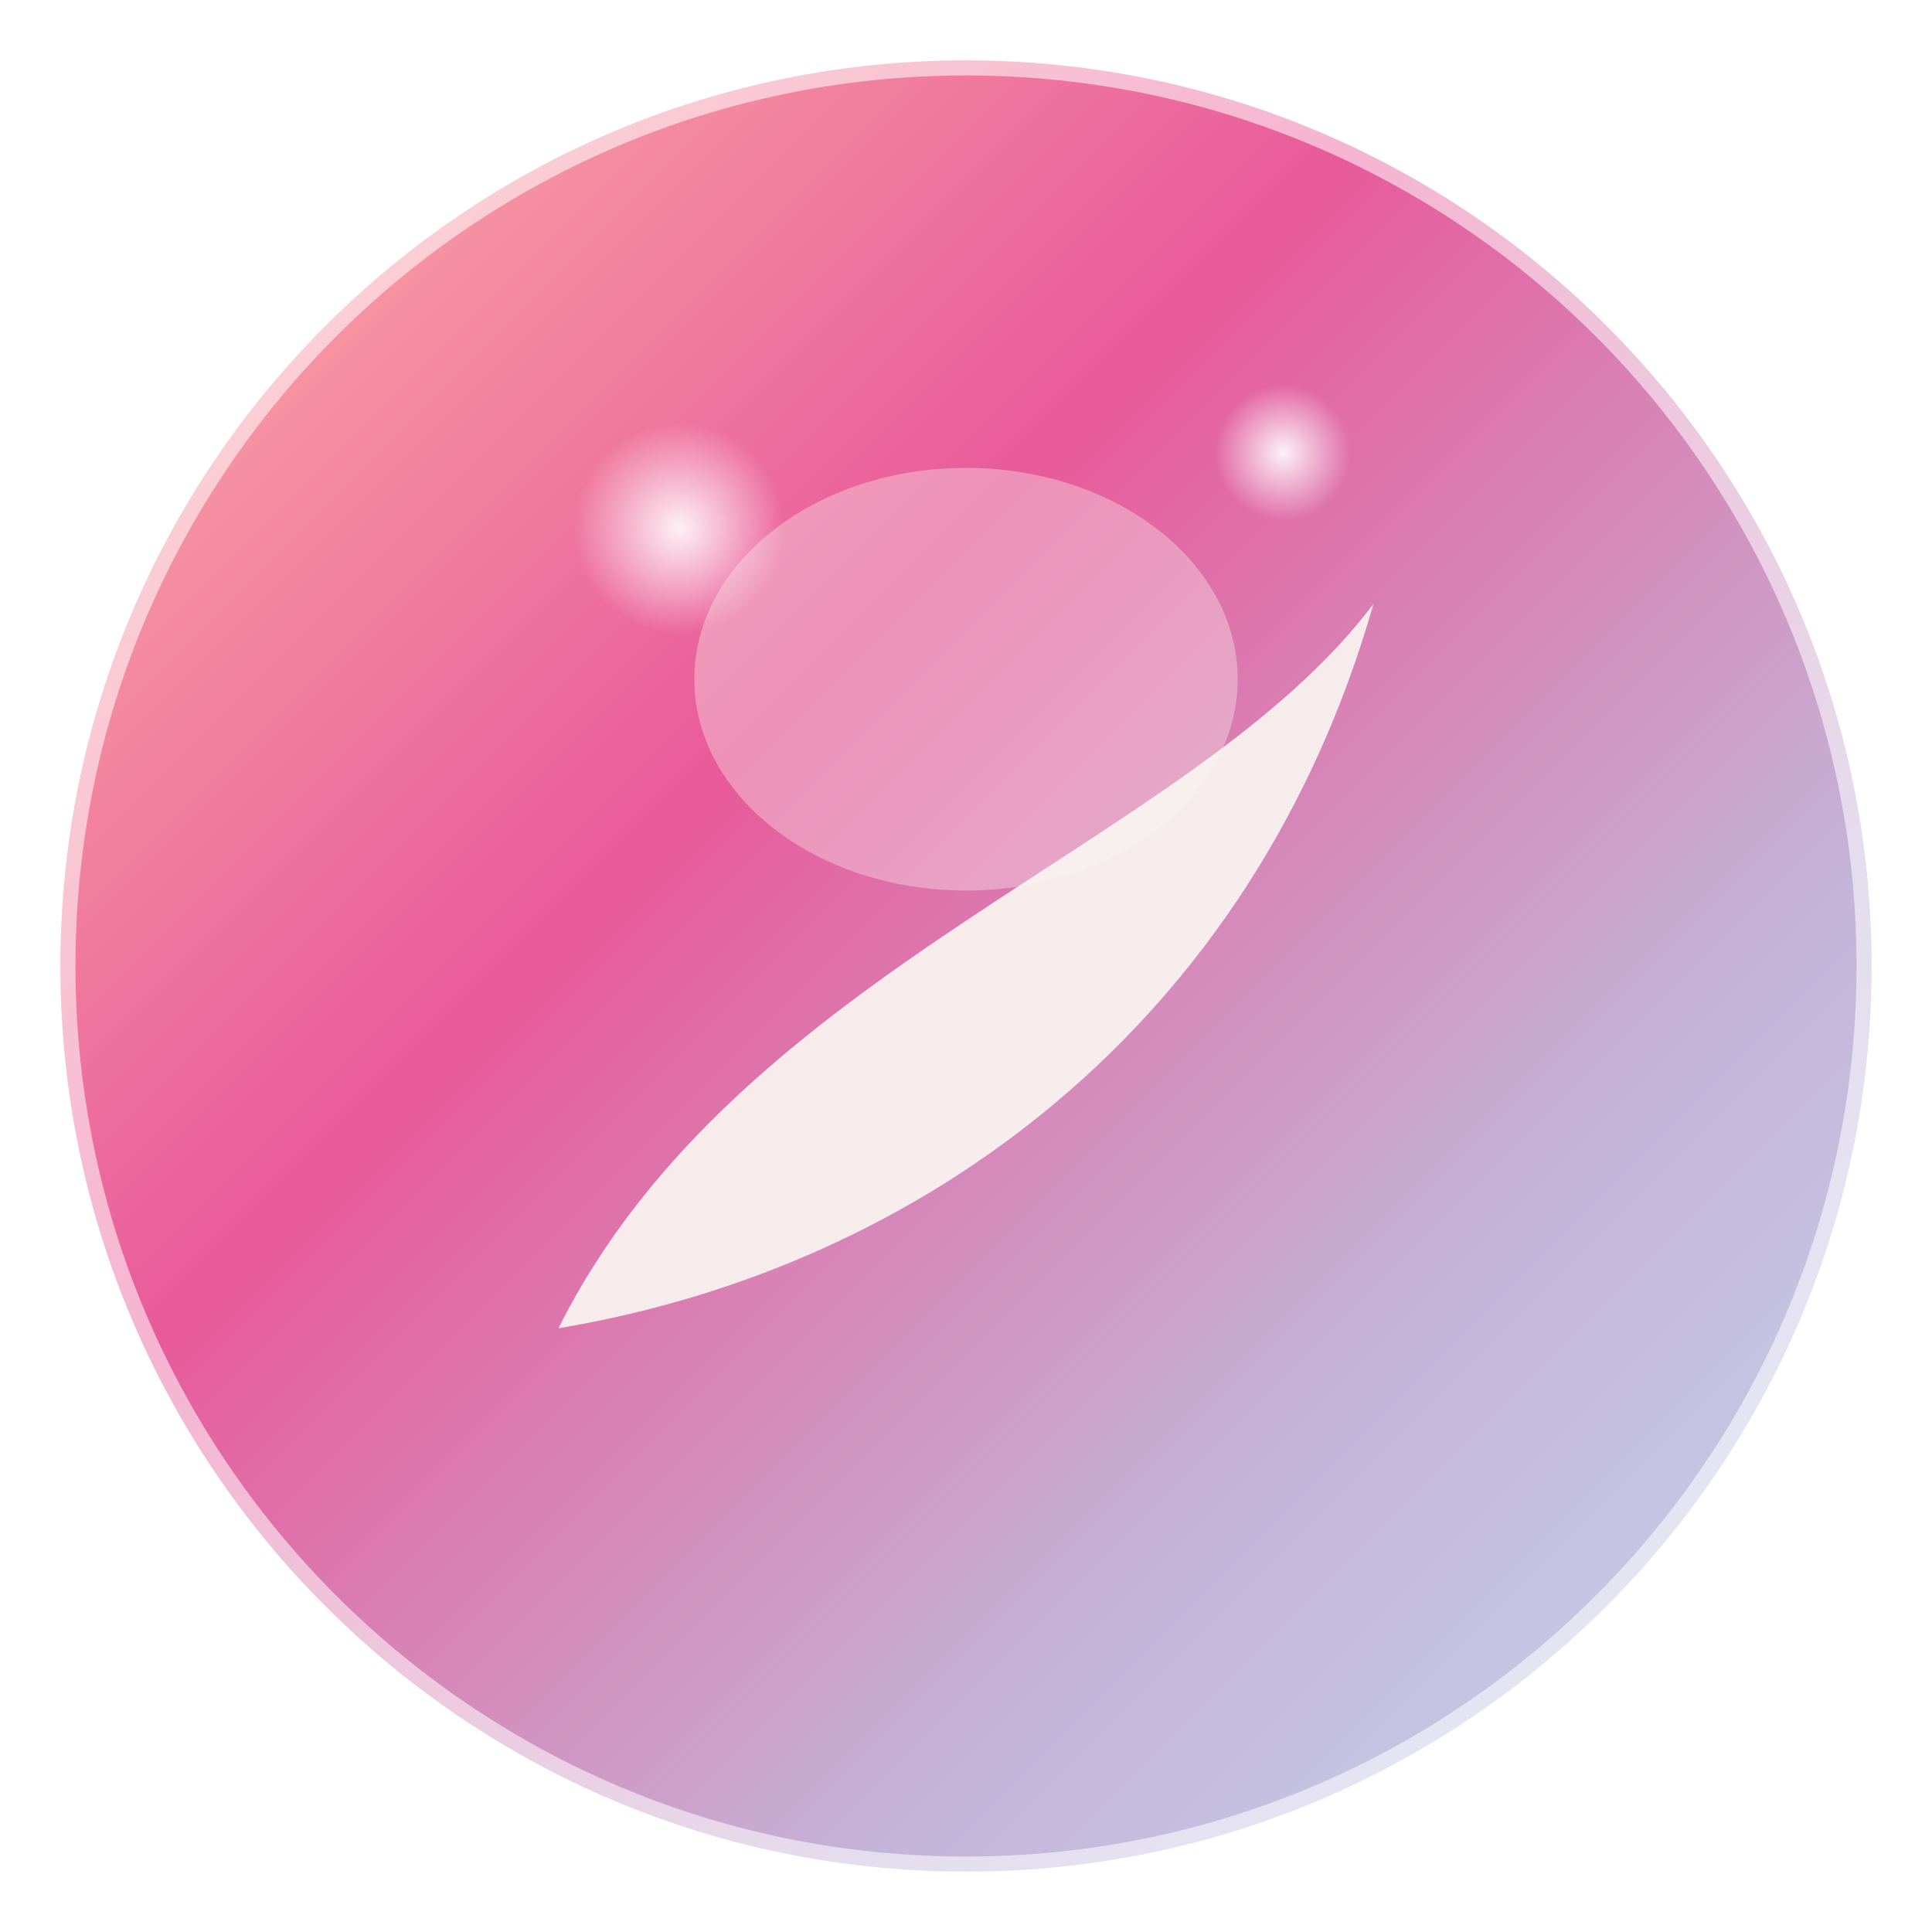
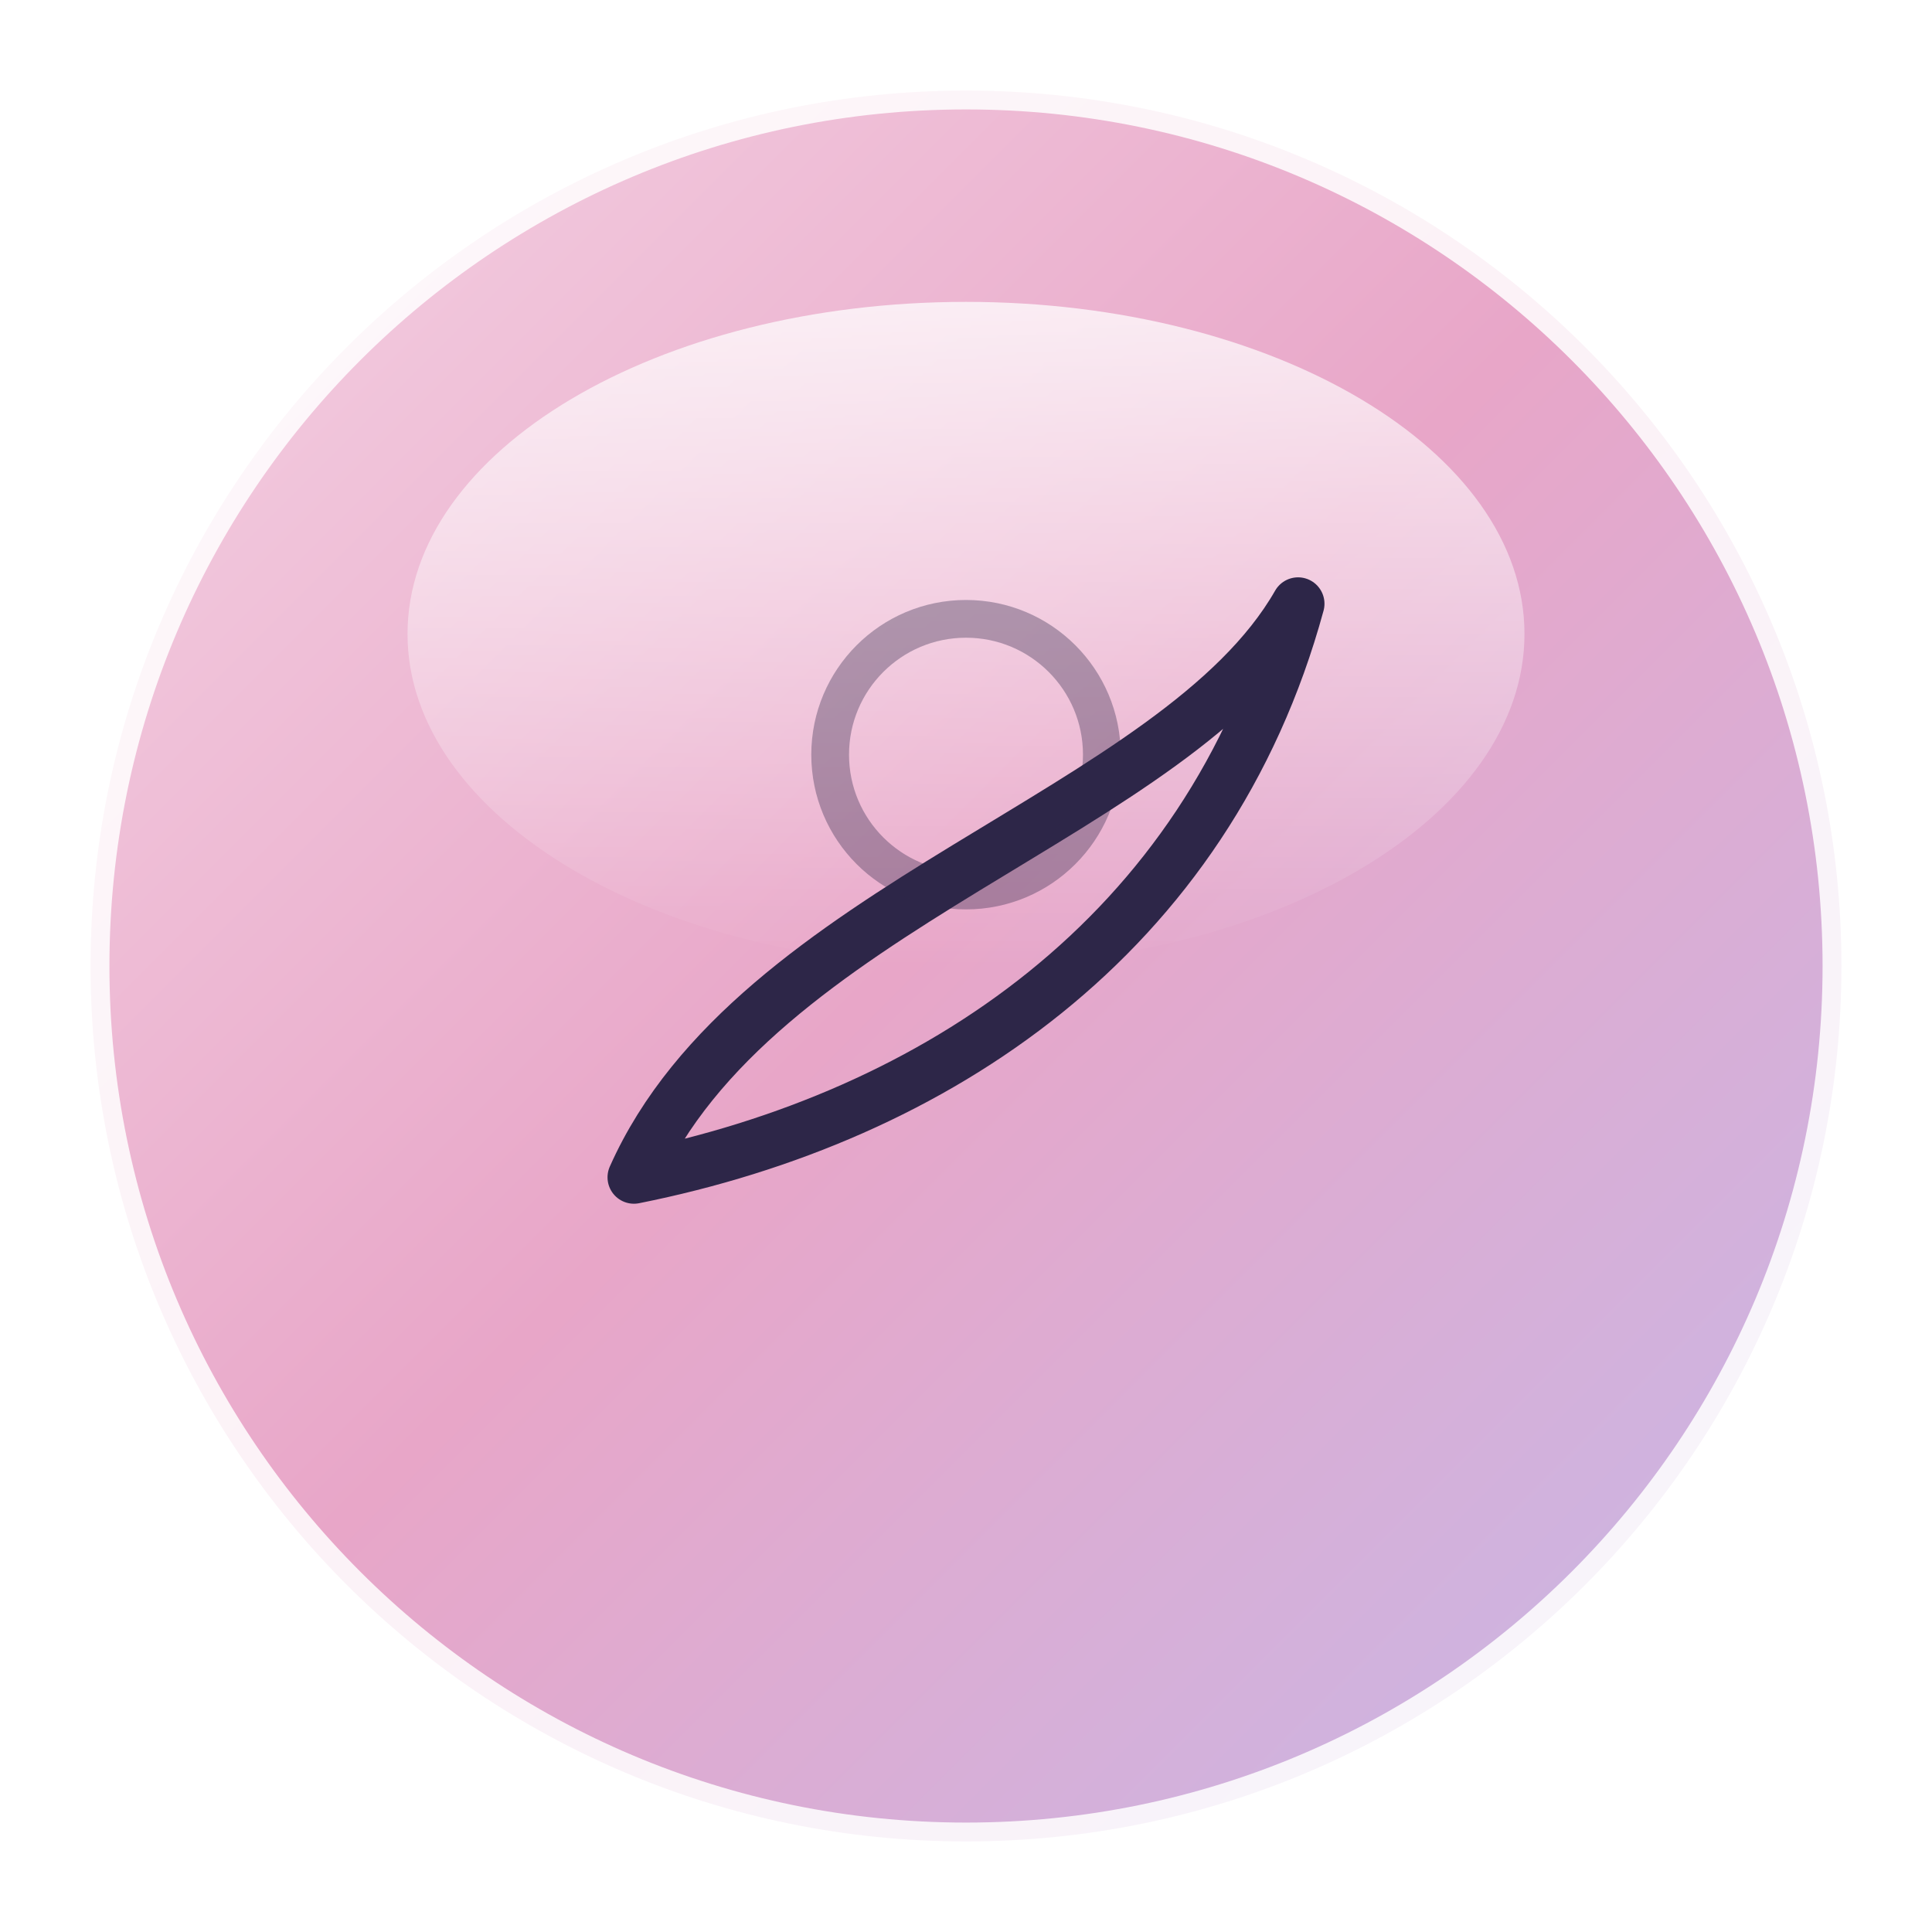
<svg xmlns="http://www.w3.org/2000/svg" viewBox="0 0 512 512" role="img" aria-label="앱 아이콘">
  <defs>
-     <linearGradient id="g" x1="0%" y1="0%" x2="100%" y2="100%">
-       <stop offset="0%" style="stop-color:#FFB8A8" />
-       <stop offset="38%" style="stop-color:#E85A9A" />
-       <stop offset="72%" style="stop-color:#C4B4D8" />
-       <stop offset="100%" style="stop-color:#C8D8F0" />
+     <linearGradient id="bg" x1="0%" y1="0%" x2="100%" y2="100%">
+       <stop offset="0%" style="stop-color:#F5D4E4" />
+       <stop offset="48%" style="stop-color:#E8A6C8" />
+       <stop offset="100%" style="stop-color:#C5B8E8" />
    </linearGradient>
-     <radialGradient id="spark" cx="50%" cy="50%" r="50%">
-       <stop offset="0%" style="stop-color:#FFFFFF;stop-opacity:0.9" />
+     <linearGradient id="shine" x1="0%" y1="0%" x2="0%" y2="100%">
+       <stop offset="0%" style="stop-color:#FFFFFF;stop-opacity:0.75" />
      <stop offset="100%" style="stop-color:#FFFFFF;stop-opacity:0" />
-     </radialGradient>
+     </linearGradient>
  </defs>
-   <circle cx="256" cy="256" r="240" fill="url(#g)" stroke="rgba(255,255,255,0.55)" stroke-width="8" />
-   <circle cx="180" cy="140" r="28" fill="url(#spark)" />
-   <circle cx="340" cy="120" r="18" fill="url(#spark)" />
-   <path fill="#FAF5F1" d="M148 352c48-96 168-128 216-192-32 112-120 176-216 192z" opacity="0.92" />
-   <ellipse cx="256" cy="180" rx="72" ry="56" fill="#FAF5F1" opacity="0.35" />
+   <circle cx="256" cy="256" r="232" fill="url(#bg)" stroke="rgba(255,255,255,0.85)" stroke-width="10" />
+   <ellipse cx="256" cy="168" rx="148" ry="88" fill="url(#shine)" />
+   <path fill="none" stroke="#2D2648" stroke-width="14" stroke-linecap="round" stroke-linejoin="round" d="M168 312c32-72 144-96 176-152-24 88-96 136-176 152z" />
+   <circle cx="256" cy="200" r="36" fill="none" stroke="#2D2648" stroke-width="10" opacity="0.35" />
</svg>
